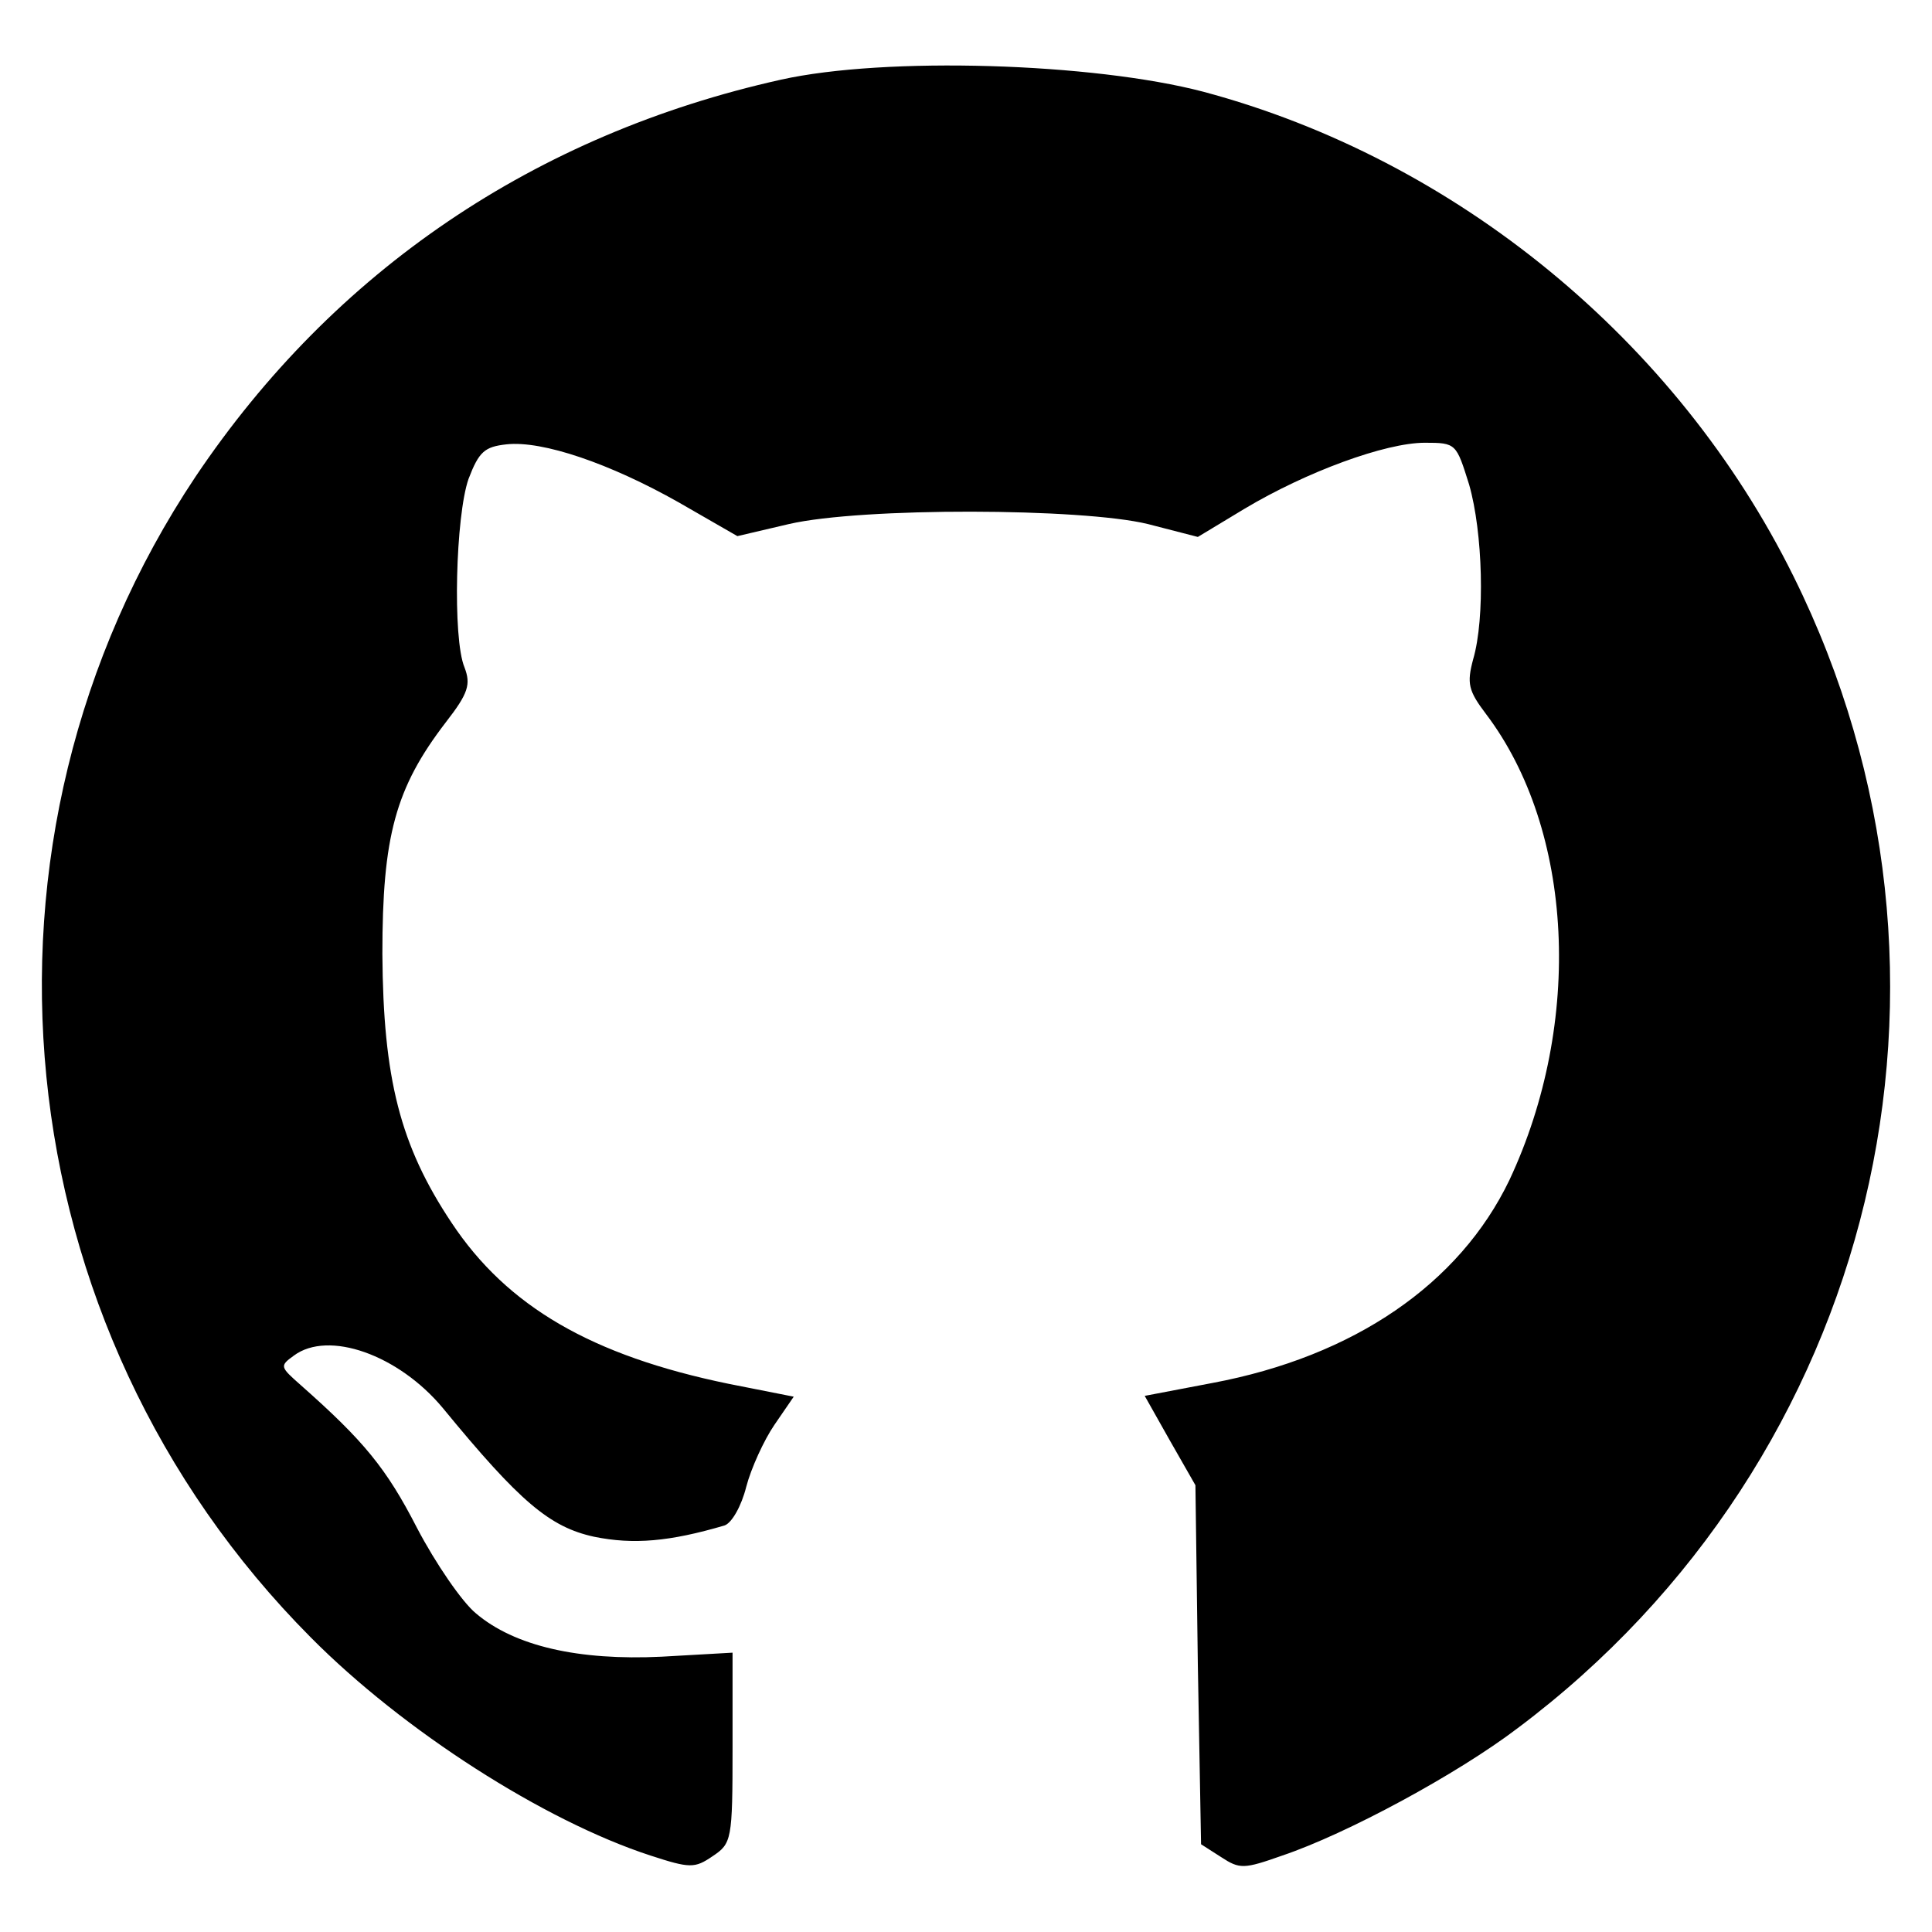
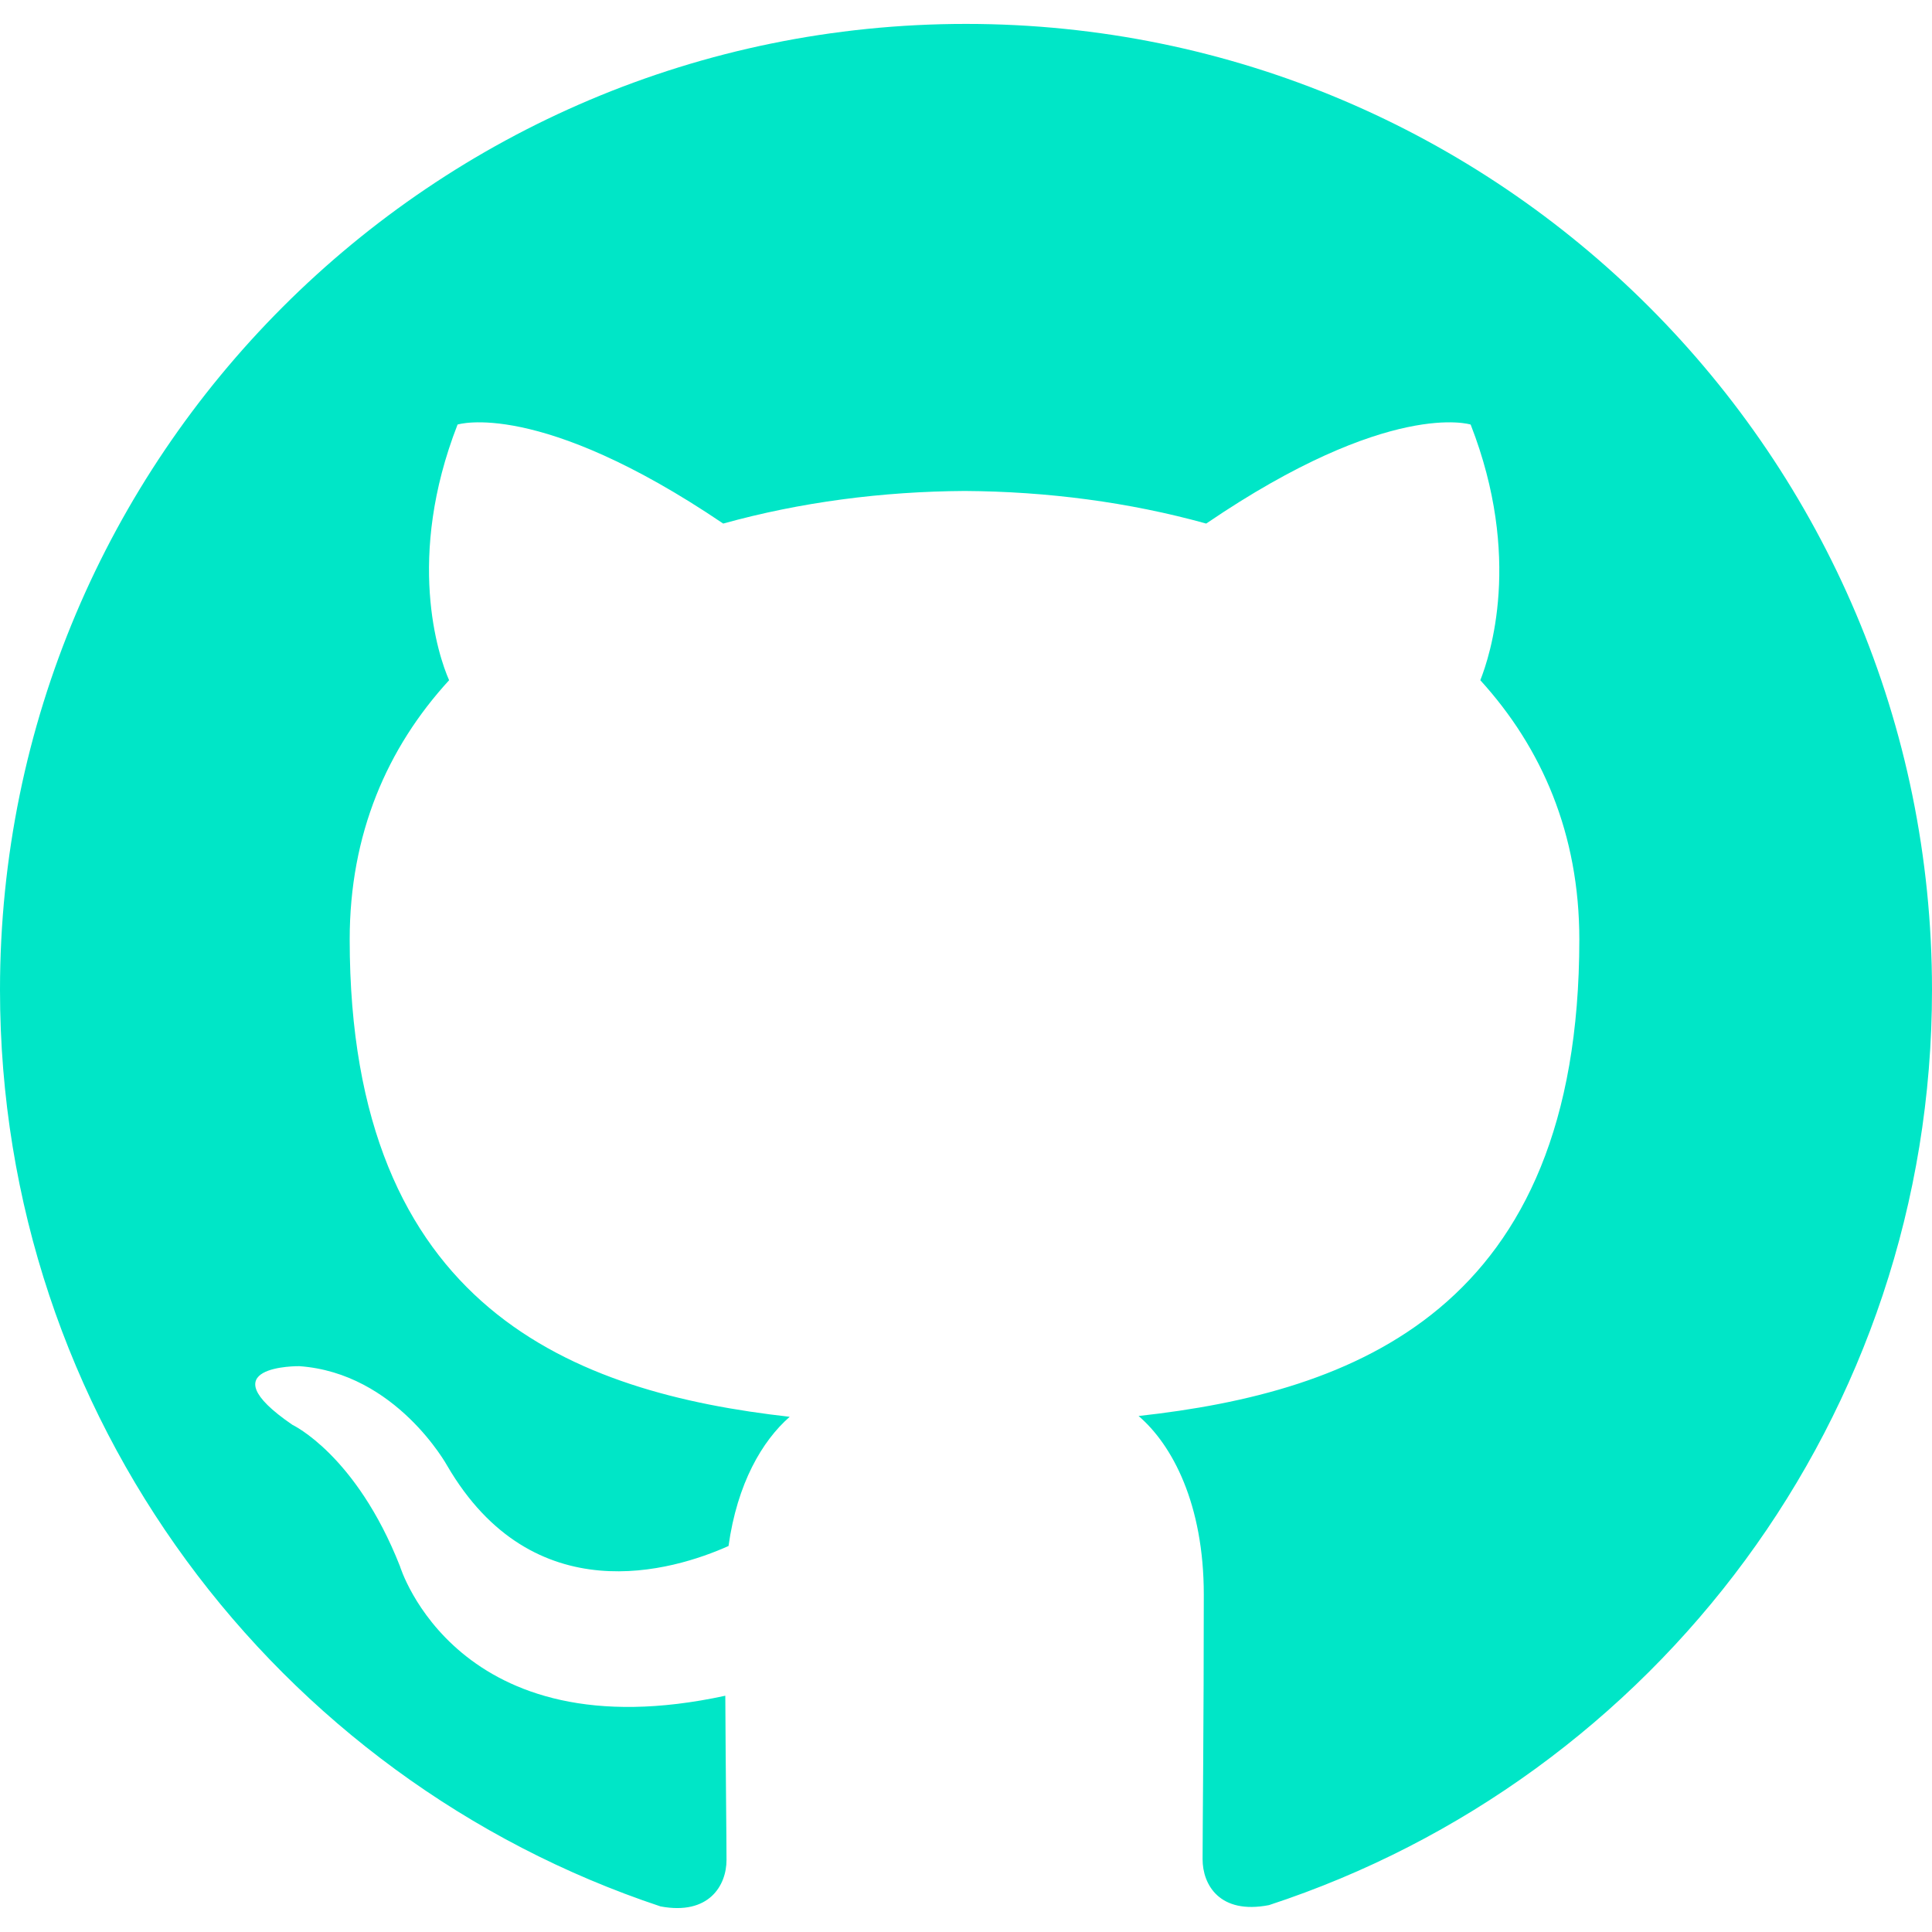
- <svg xmlns="http://www.w3.org/2000/svg" version="1.0" width="240pt" height="240pt" viewBox="0 0 240 240" preserveAspectRatio="xMidYMid meet">
-   <g transform="translate(0,240) scale(0.1,-0.1)" fill="#000000" stroke="none">
-     <path d="M970 2301 c-305 -68 -555 -237 -727 -493 -301 -451 -241 -1056 143 -1442 115 -116 290 -228 422 -271 49 -16 55 -16 77 -1 24 16 25 20 25 135 l0 118 -88 -5 c-103 -5 -183 13 -231 54 -17 14 -50 62 -73 106 -38 74 -66 108 -144 177 -26 23 -27 24 -9 37 43 32 130 1 185 -65 96 -117 133 -148 188 -160 49 -10 94 -6 162 14 9 3 21 24 27 48 6 23 22 58 35 77 l24 35 -81 16 c-170 35 -275 96 -344 200 -64 96 -85 179 -86 334 0 146 16 206 79 288 28 36 31 47 23 68 -15 36 -11 188 5 234 13 34 20 40 47 43 45 5 129 -24 214 -72 l73 -42 64 15 c91 21 364 20 446 0 l62 -16 58 35 c77 46 175 82 224 82 39 0 39 -1 55 -52 17 -59 20 -166 5 -217 -8 -30 -6 -39 16 -68 109 -144 121 -383 29 -579 -62 -129 -193 -219 -369 -252 l-84 -16 31 -55 32 -56 3 -223 4 -223 25 -16 c23 -15 28 -15 76 2 80 27 217 101 292 158 446 334 590 933 343 1431 -145 293 -419 518 -733 602 -137 36 -395 44 -525 15z" />
-   </g>
+ <svg xmlns="http://www.w3.org/2000/svg" role="img" viewBox="0 0 24 24">
+   <path fill="#00e6c7" d="M12 .297c-6.63 0-12 5.373-12 12 0 5.303 3.438 9.8 8.205 11.385.6.113.82-.258.82-.577 0-.285-.01-1.04-.015-2.04-3.338.724-4.042-1.61-4.042-1.61C4.422 18.07 3.633 17.7 3.633 17.7c-1.087-.744.084-.729.084-.729 1.205.084 1.838 1.236 1.838 1.236 1.07 1.835 2.809 1.305 3.495.998.108-.776.417-1.305.76-1.605-2.665-.3-5.466-1.332-5.466-5.93 0-1.31.465-2.38 1.235-3.22-.135-.303-.54-1.523.105-3.176 0 0 1.005-.322 3.3 1.23.96-.267 1.98-.399 3-.405 1.02.006 2.04.138 3 .405 2.28-1.552 3.285-1.23 3.285-1.23.645 1.653.24 2.873.12 3.176.765.84 1.23 1.91 1.23 3.22 0 4.61-2.805 5.625-5.475 5.92.42.36.81 1.096.81 2.22 0 1.606-.015 2.896-.015 3.286 0 .315.21.69.825.57C20.565 22.092 24 17.592 24 12.297c0-6.627-5.373-12-12-12" />
</svg>
